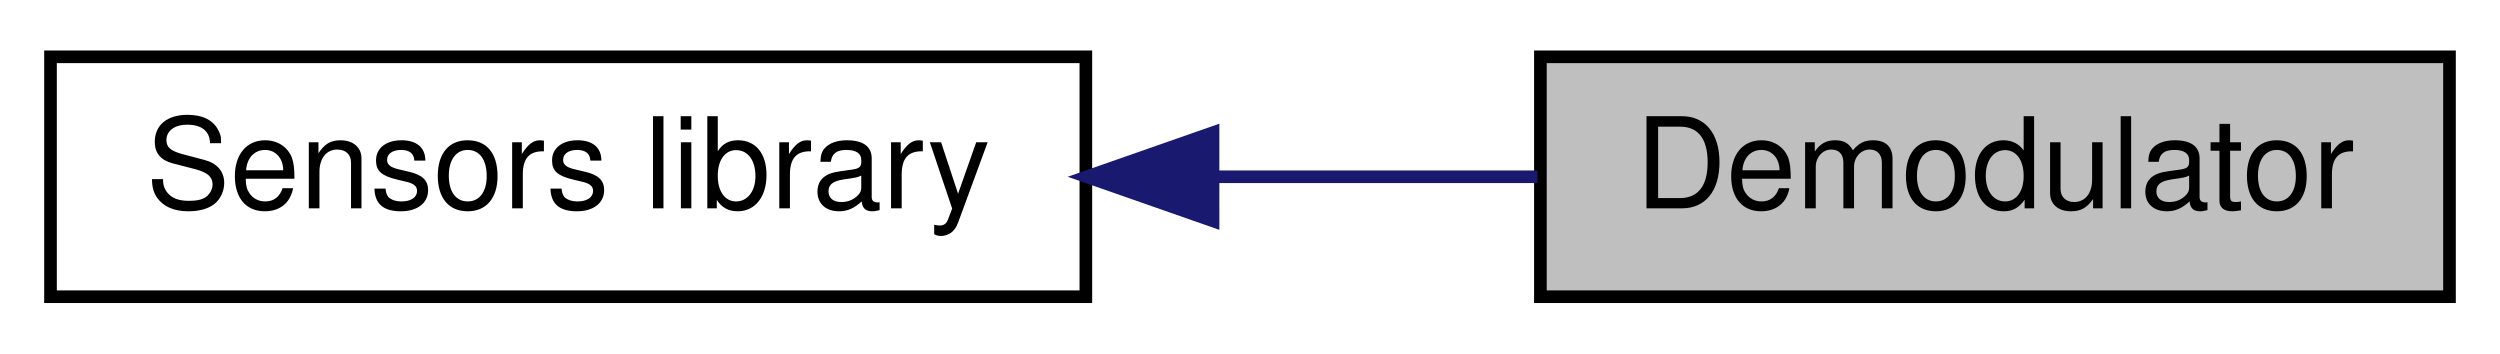
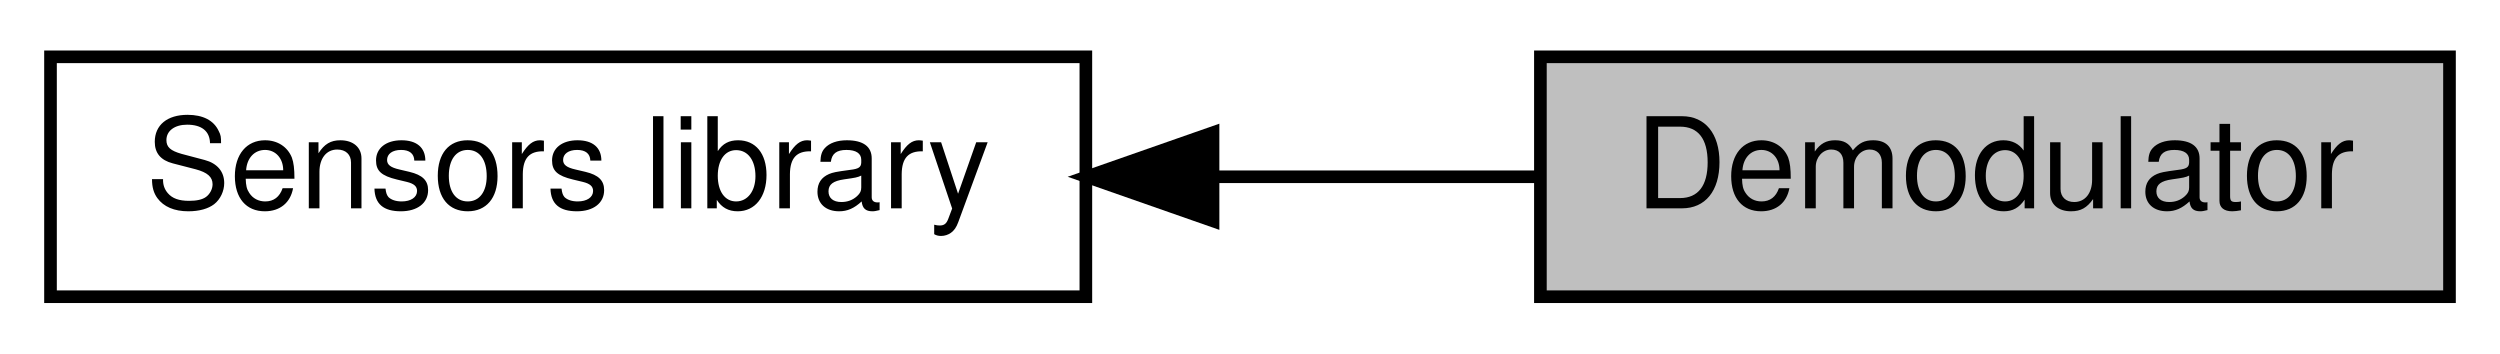
<svg xmlns="http://www.w3.org/2000/svg" xmlns:xlink="http://www.w3.org/1999/xlink" width="198pt" height="28pt" viewBox="0.00 0.00 198.00 28.00">
  <g id="graph0" class="graph" transform="scale(1 1) rotate(0) translate(4 24)">
    <g id="node1" class="node">
      <g id="a_node1">
        <a xlink:href="group__libsensors.html" target="_top" xlink:title="Target / platform independent functionalityand algorithms such as demodulator, decoder and utilities ...">
          <polygon fill="none" stroke="black" points="0,-0.5 0,-19.5 82,-19.5 82,-0.5 0,-0.5" />
          <text text-anchor="middle" x="41" y="-7.5" font-family="Helvetica,sans-Serif" font-size="10.00">Sensors library</text>
        </a>
      </g>
    </g>
    <g id="node2" class="node">
      <polygon fill="#bfbfbf" stroke="black" points="118,-0.5 118,-19.5 190,-19.5 190,-0.5 118,-0.5" />
      <text text-anchor="middle" x="154" y="-7.5" font-family="Helvetica,sans-Serif" font-size="10.00">Demodulator</text>
    </g>
    <g id="edge1" class="edge">
-       <path fill="none" stroke="midnightblue" d="M92.108,-10C100.768,-10 109.605,-10 117.765,-10" />
-       <polygon fill="midnightblue" stroke="midnightblue" points="92.074,-6.5 82.073,-10 92.073,-13.5 92.074,-6.5" />
+       <path fill="none" stroke="black" d="M92.108,-10C100.768,-10 109.605,-10 117.765,-10" />
+       <polygon fill="black" stroke="black" points="92.074,-6.5 82.073,-10 92.073,-13.5 92.074,-6.5" />
    </g>
  </g>
</svg>
